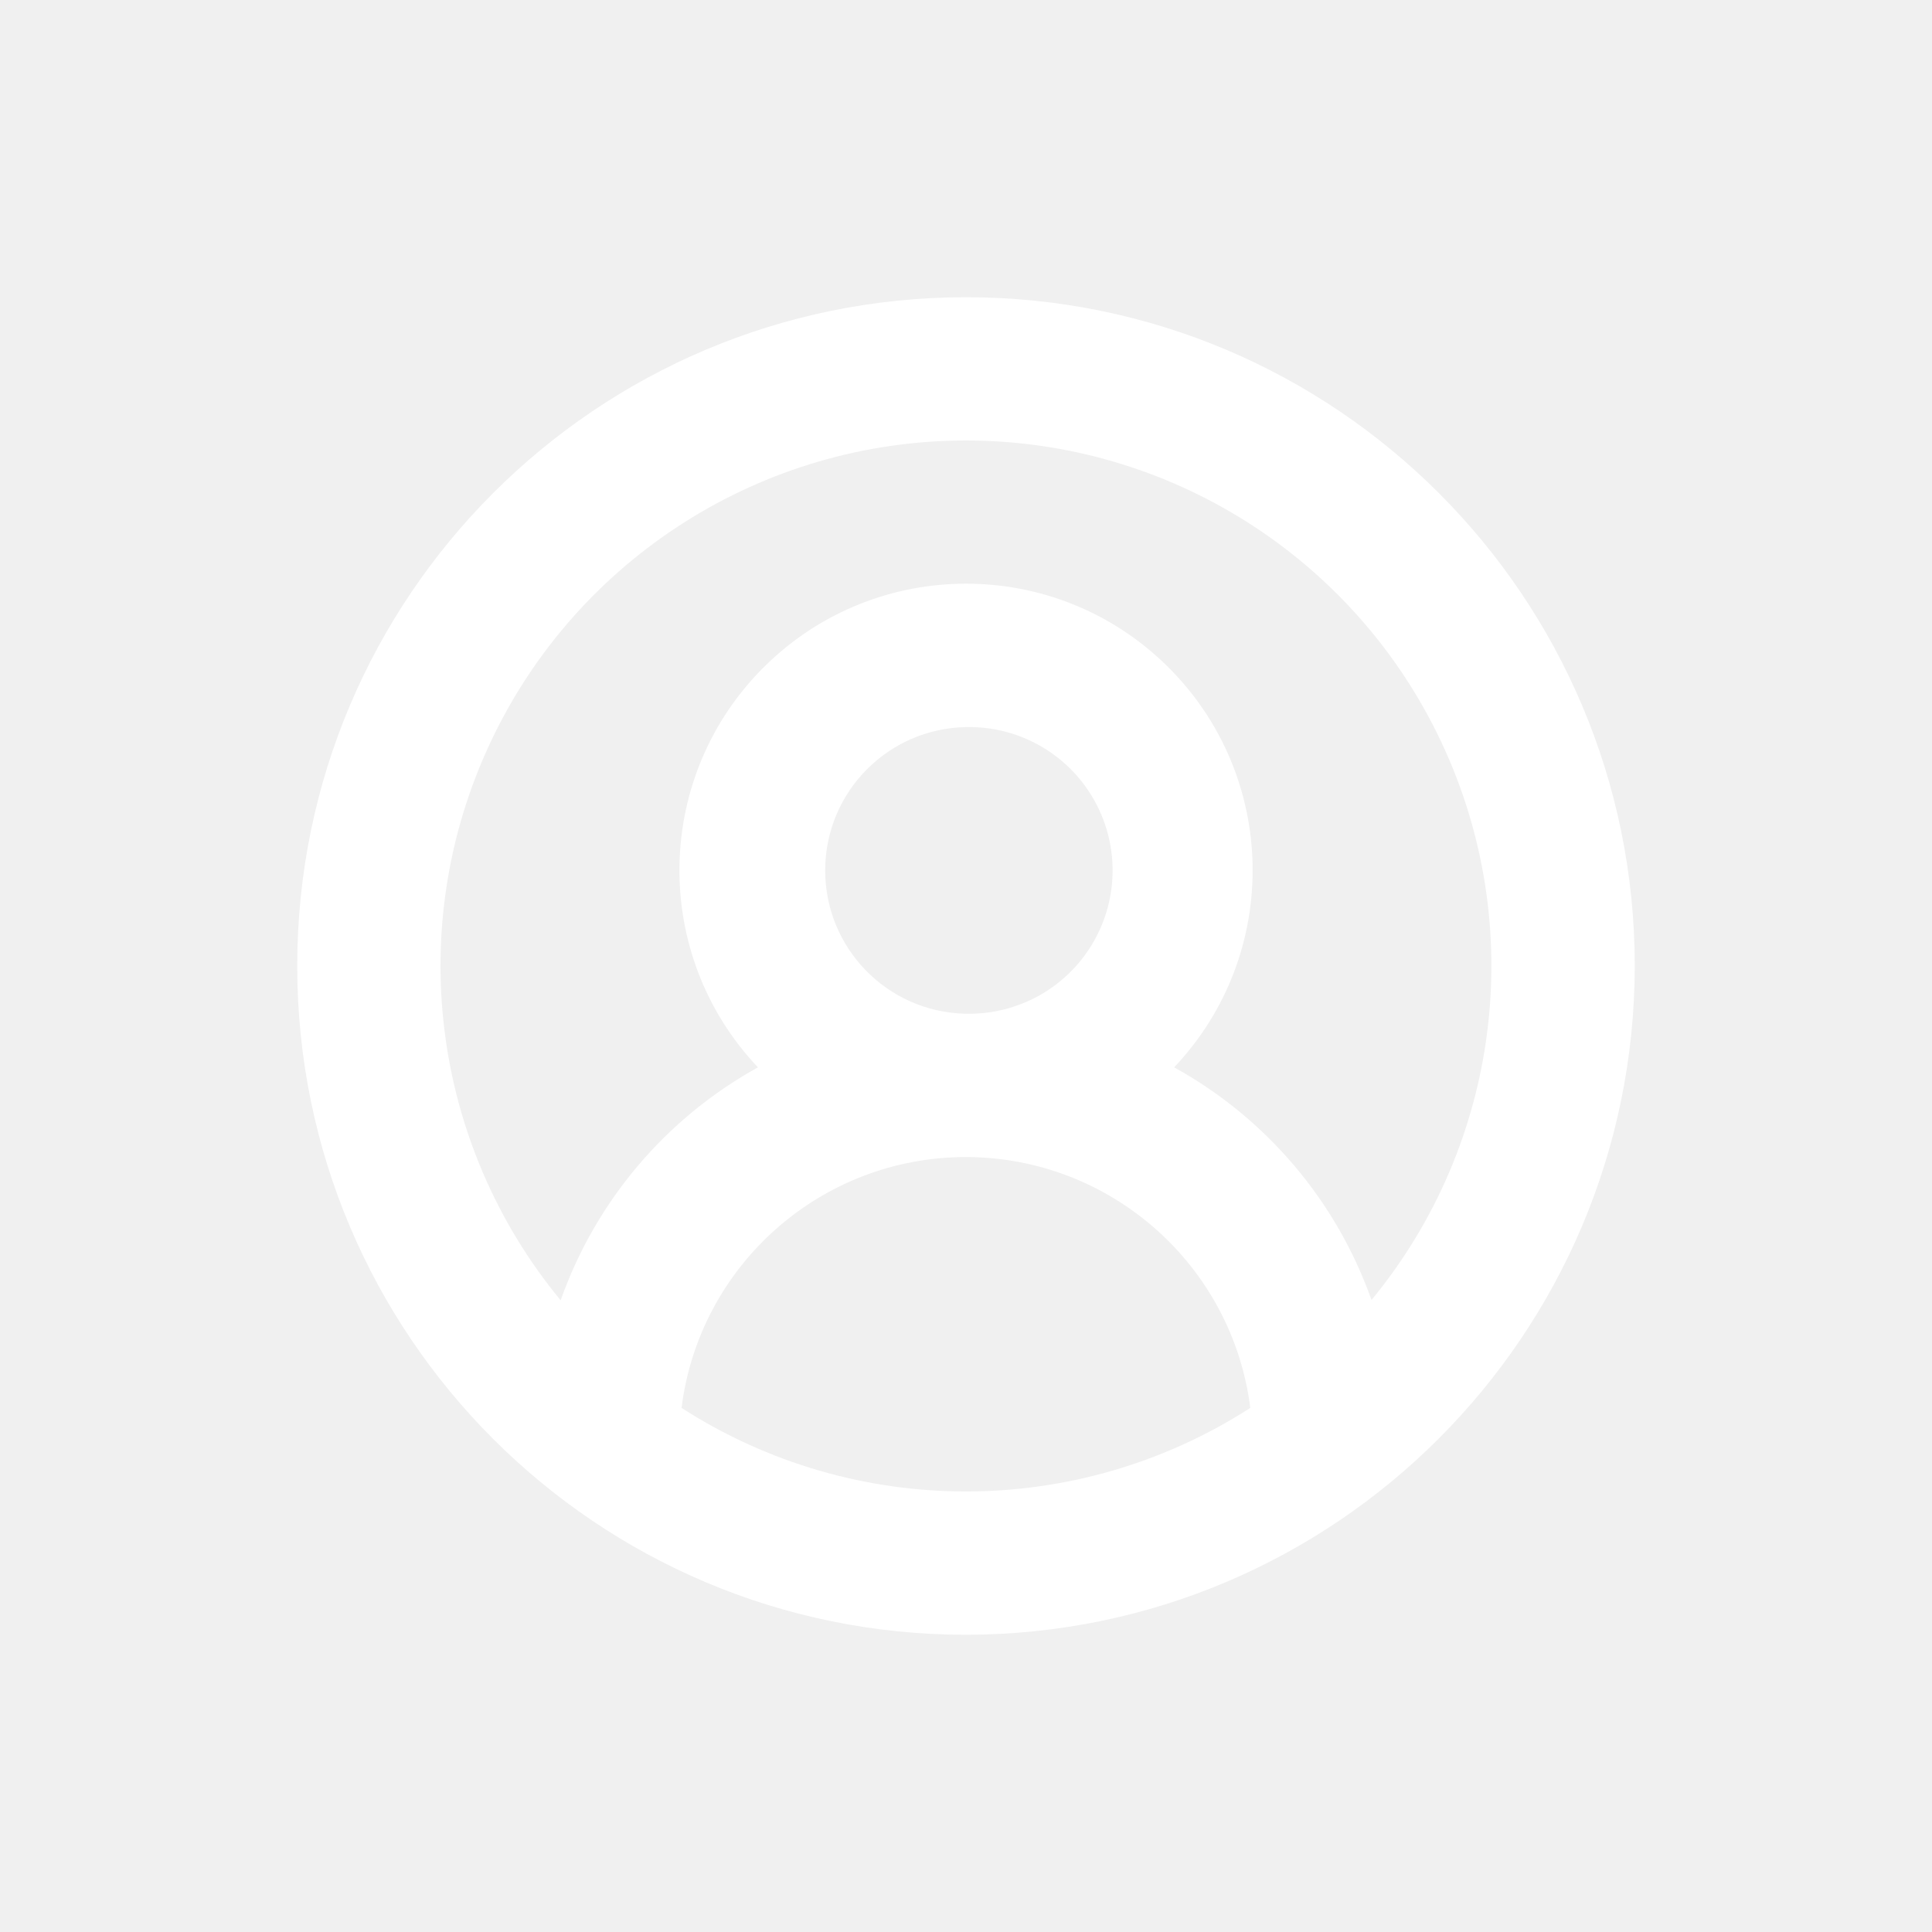
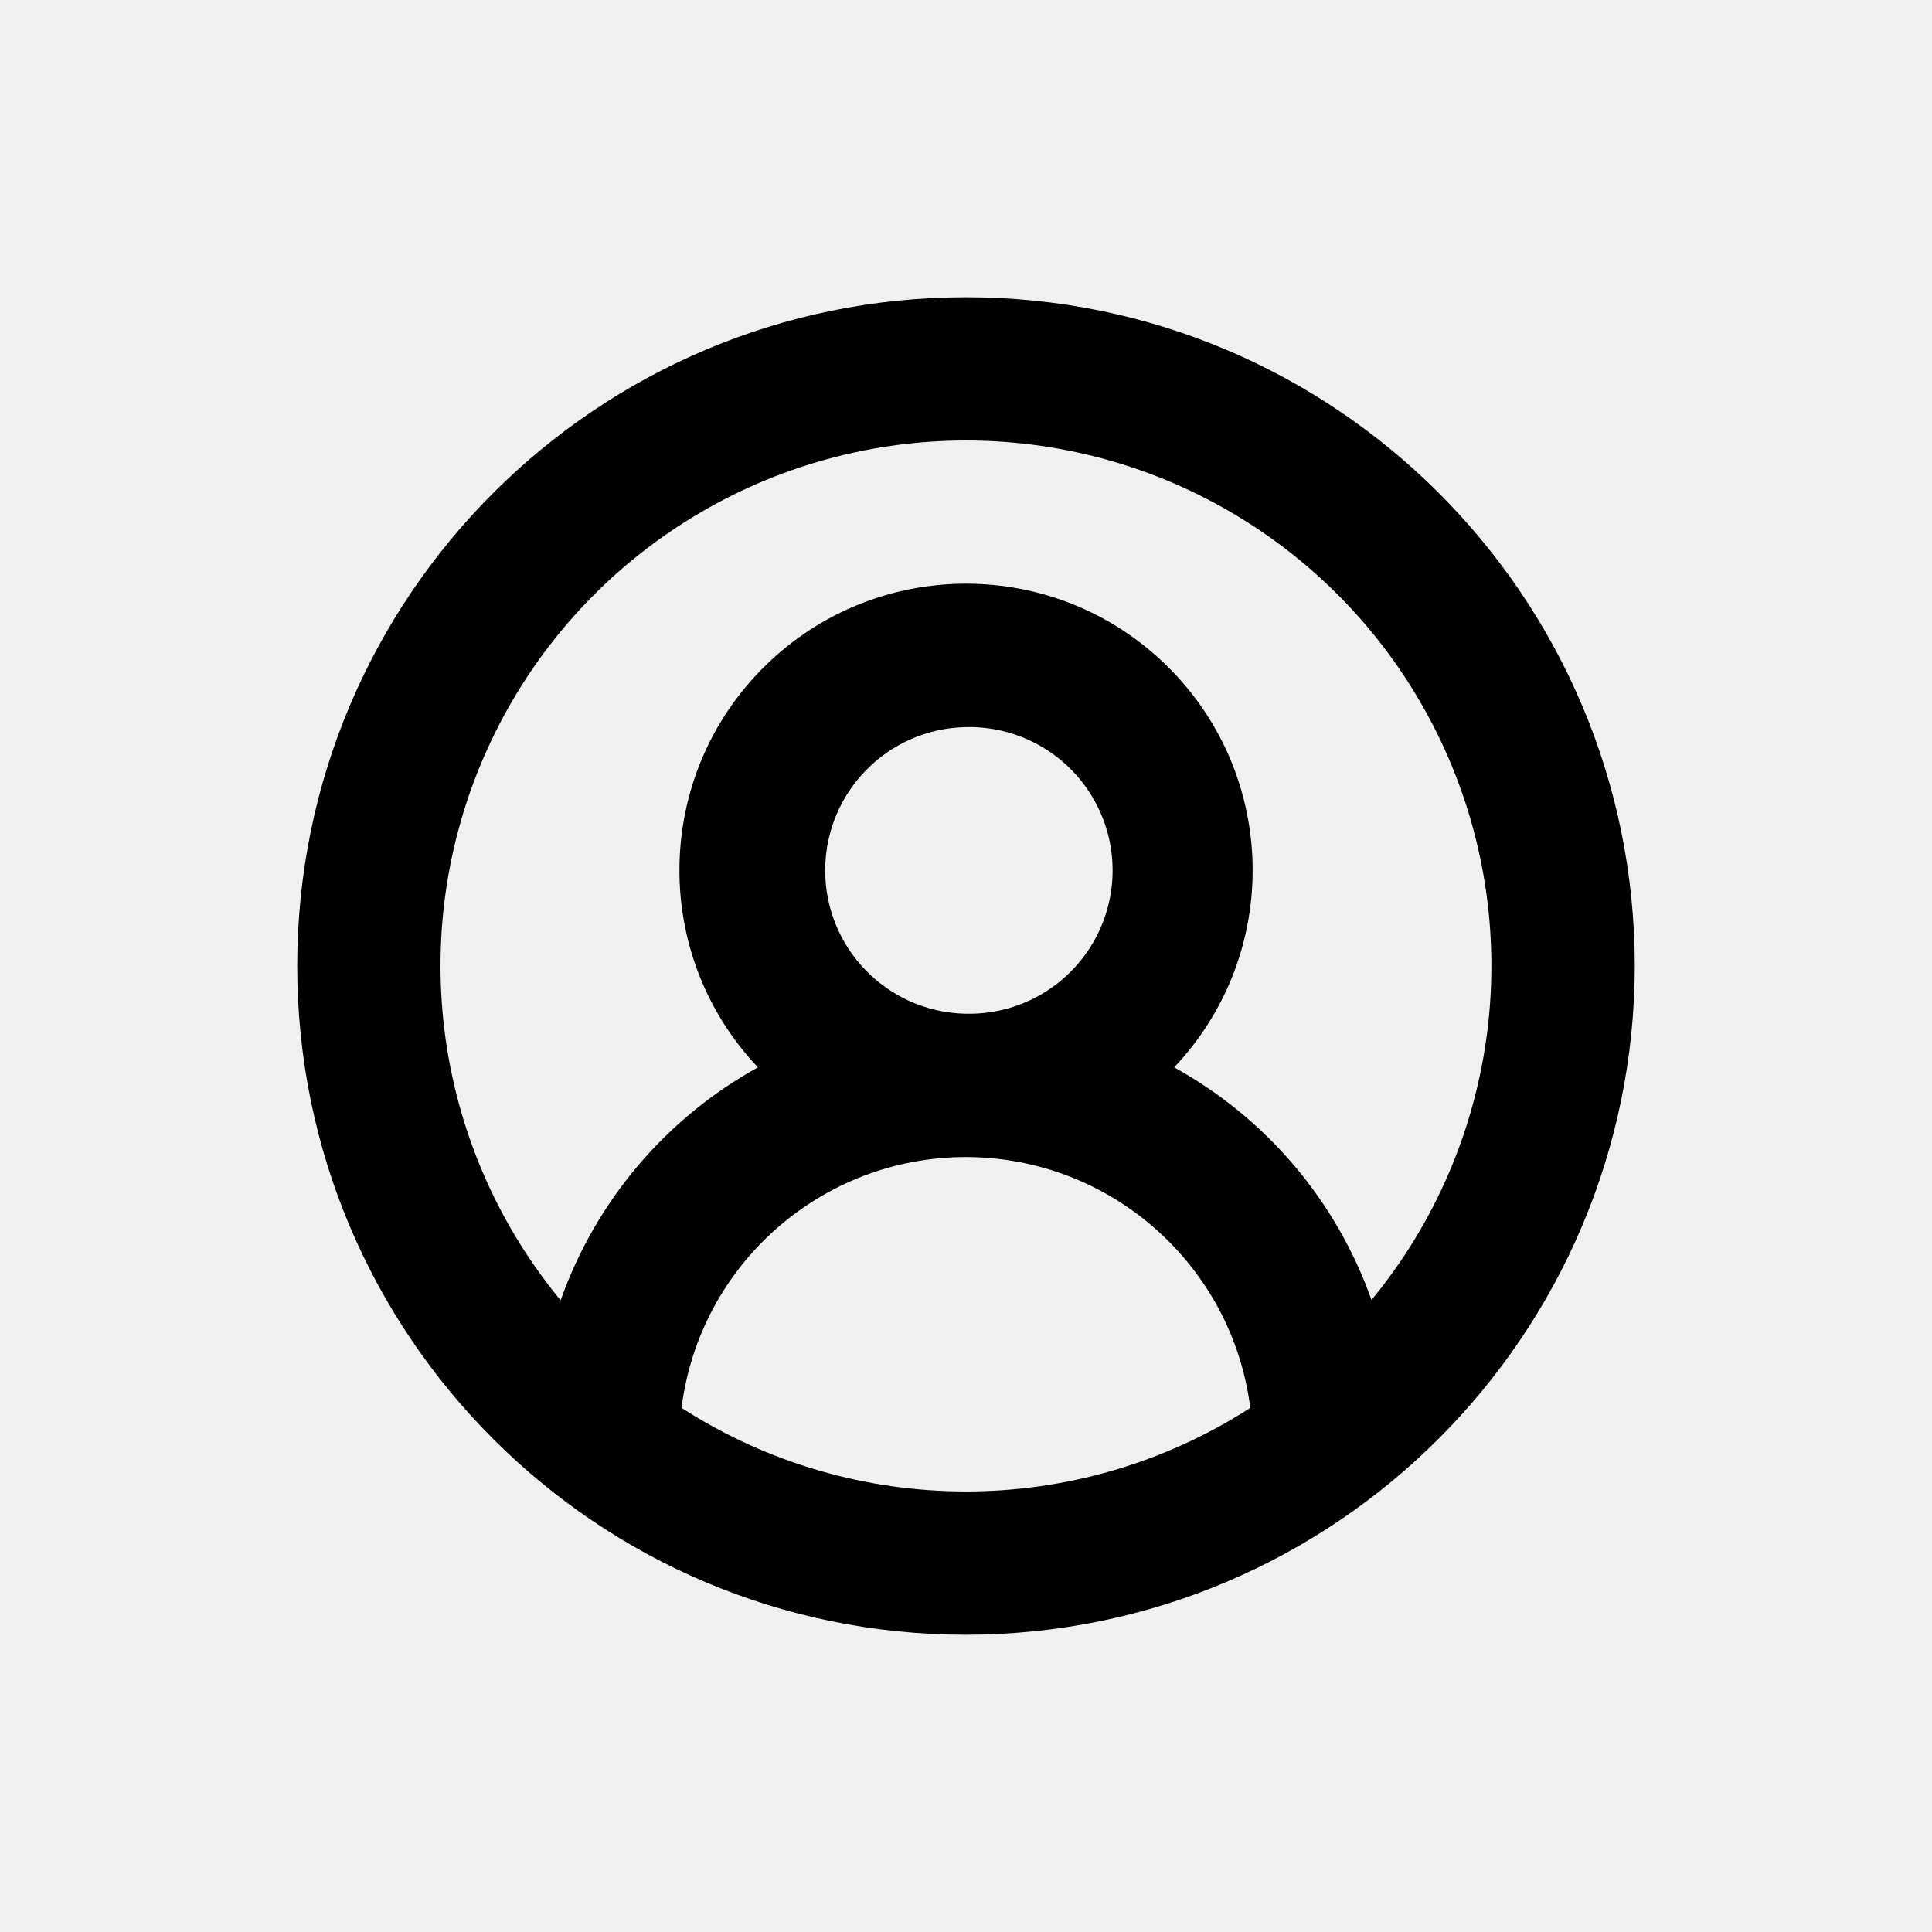
<svg xmlns="http://www.w3.org/2000/svg" id="Icon_Trending" width="26" height="26" data-name="Icon/Trending" version="1.1" viewBox="0 0 26 26">
-   <path id="User" d="m13 22a9 9 0 1 1 9-9 9.01 9.01 0 0 1-9 9zm0-6.429a3.857 3.857 0 0 0-3.828 3.376 7.074 7.074 0 0 0 7.654 0 3.863 3.863 0 0 0-3.807-3.376zm0-9.643a7.071 7.071 0 0 0-5.455 11.571 5.785 5.785 0 0 1 2.655-3.135 3.857 3.857 0 1 1 5.601 0 5.775 5.775 0 0 1 2.656 3.131 7.071 7.071 0 0 0-5.457-11.567zm0 3.857a1.929 1.929 0 0 0-0.018 3.857h0.018a1.929 1.929 0 1 0 0-3.857z" fill="#fff" stroke-width=".989" />
+   <path id="User" d="m13 22a9 9 0 1 1 9-9 9.01 9.01 0 0 1-9 9zm0-6.429a3.857 3.857 0 0 0-3.828 3.376 7.074 7.074 0 0 0 7.654 0 3.863 3.863 0 0 0-3.807-3.376zm0-9.643a7.071 7.071 0 0 0-5.455 11.571 5.785 5.785 0 0 1 2.655-3.135 3.857 3.857 0 1 1 5.601 0 5.775 5.775 0 0 1 2.656 3.131 7.071 7.071 0 0 0-5.457-11.567zm0 3.857a1.929 1.929 0 0 0-0.018 3.857h0.018a1.929 1.929 0 1 0 0-3.857z" fill="currentColor" stroke-width=".989" />
</svg>
